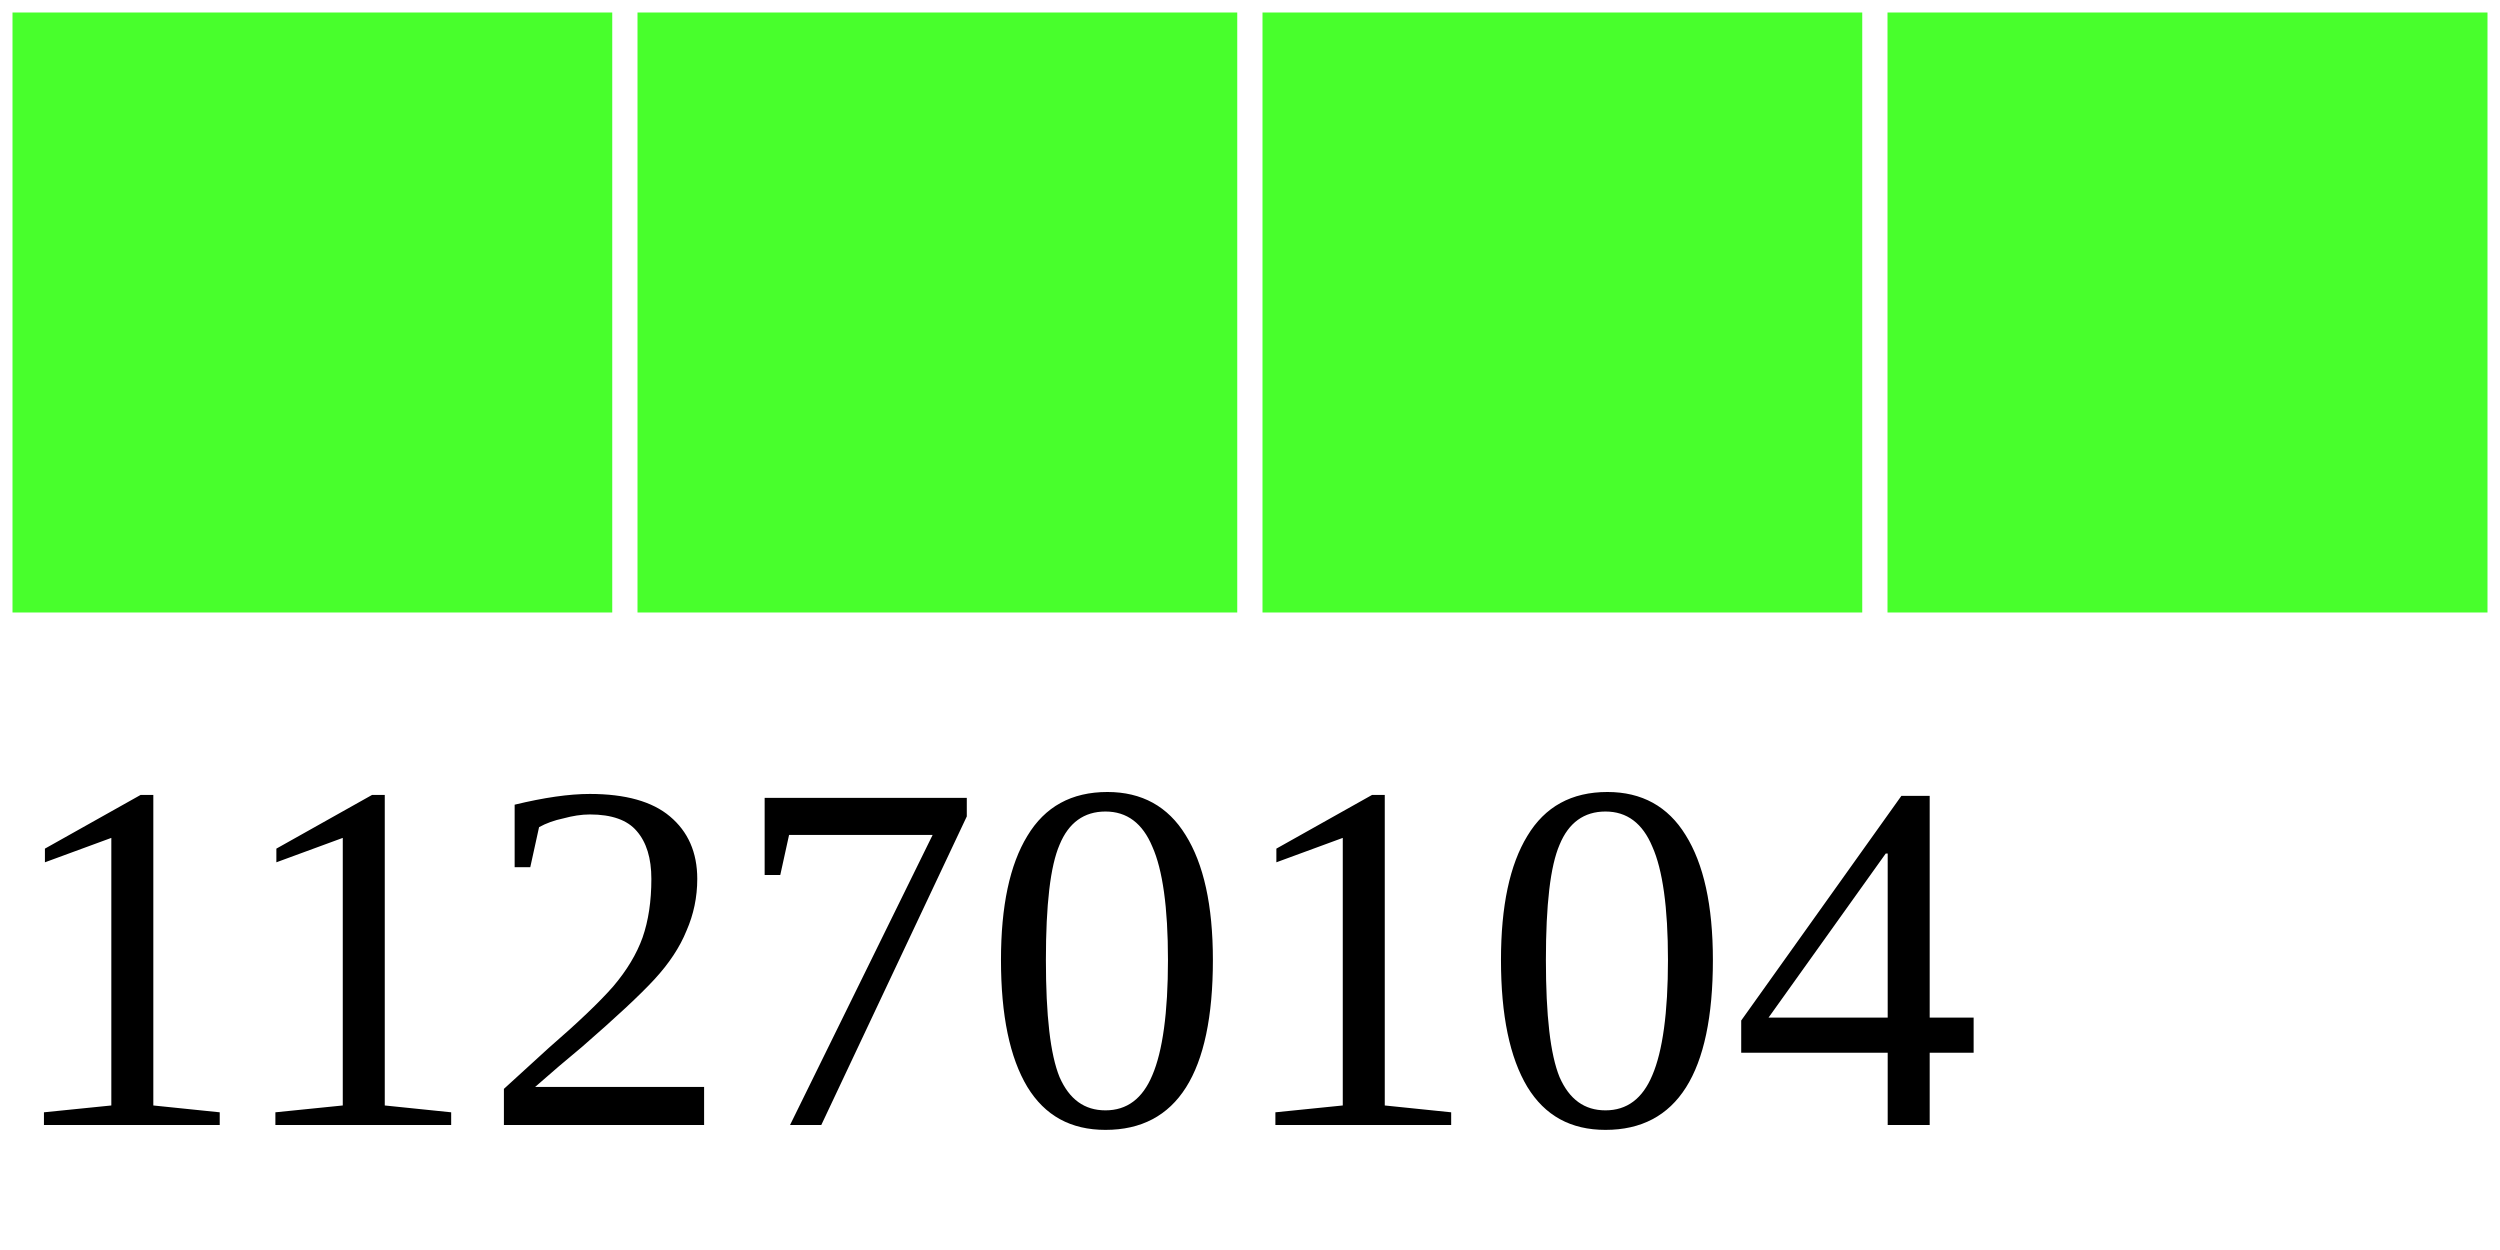
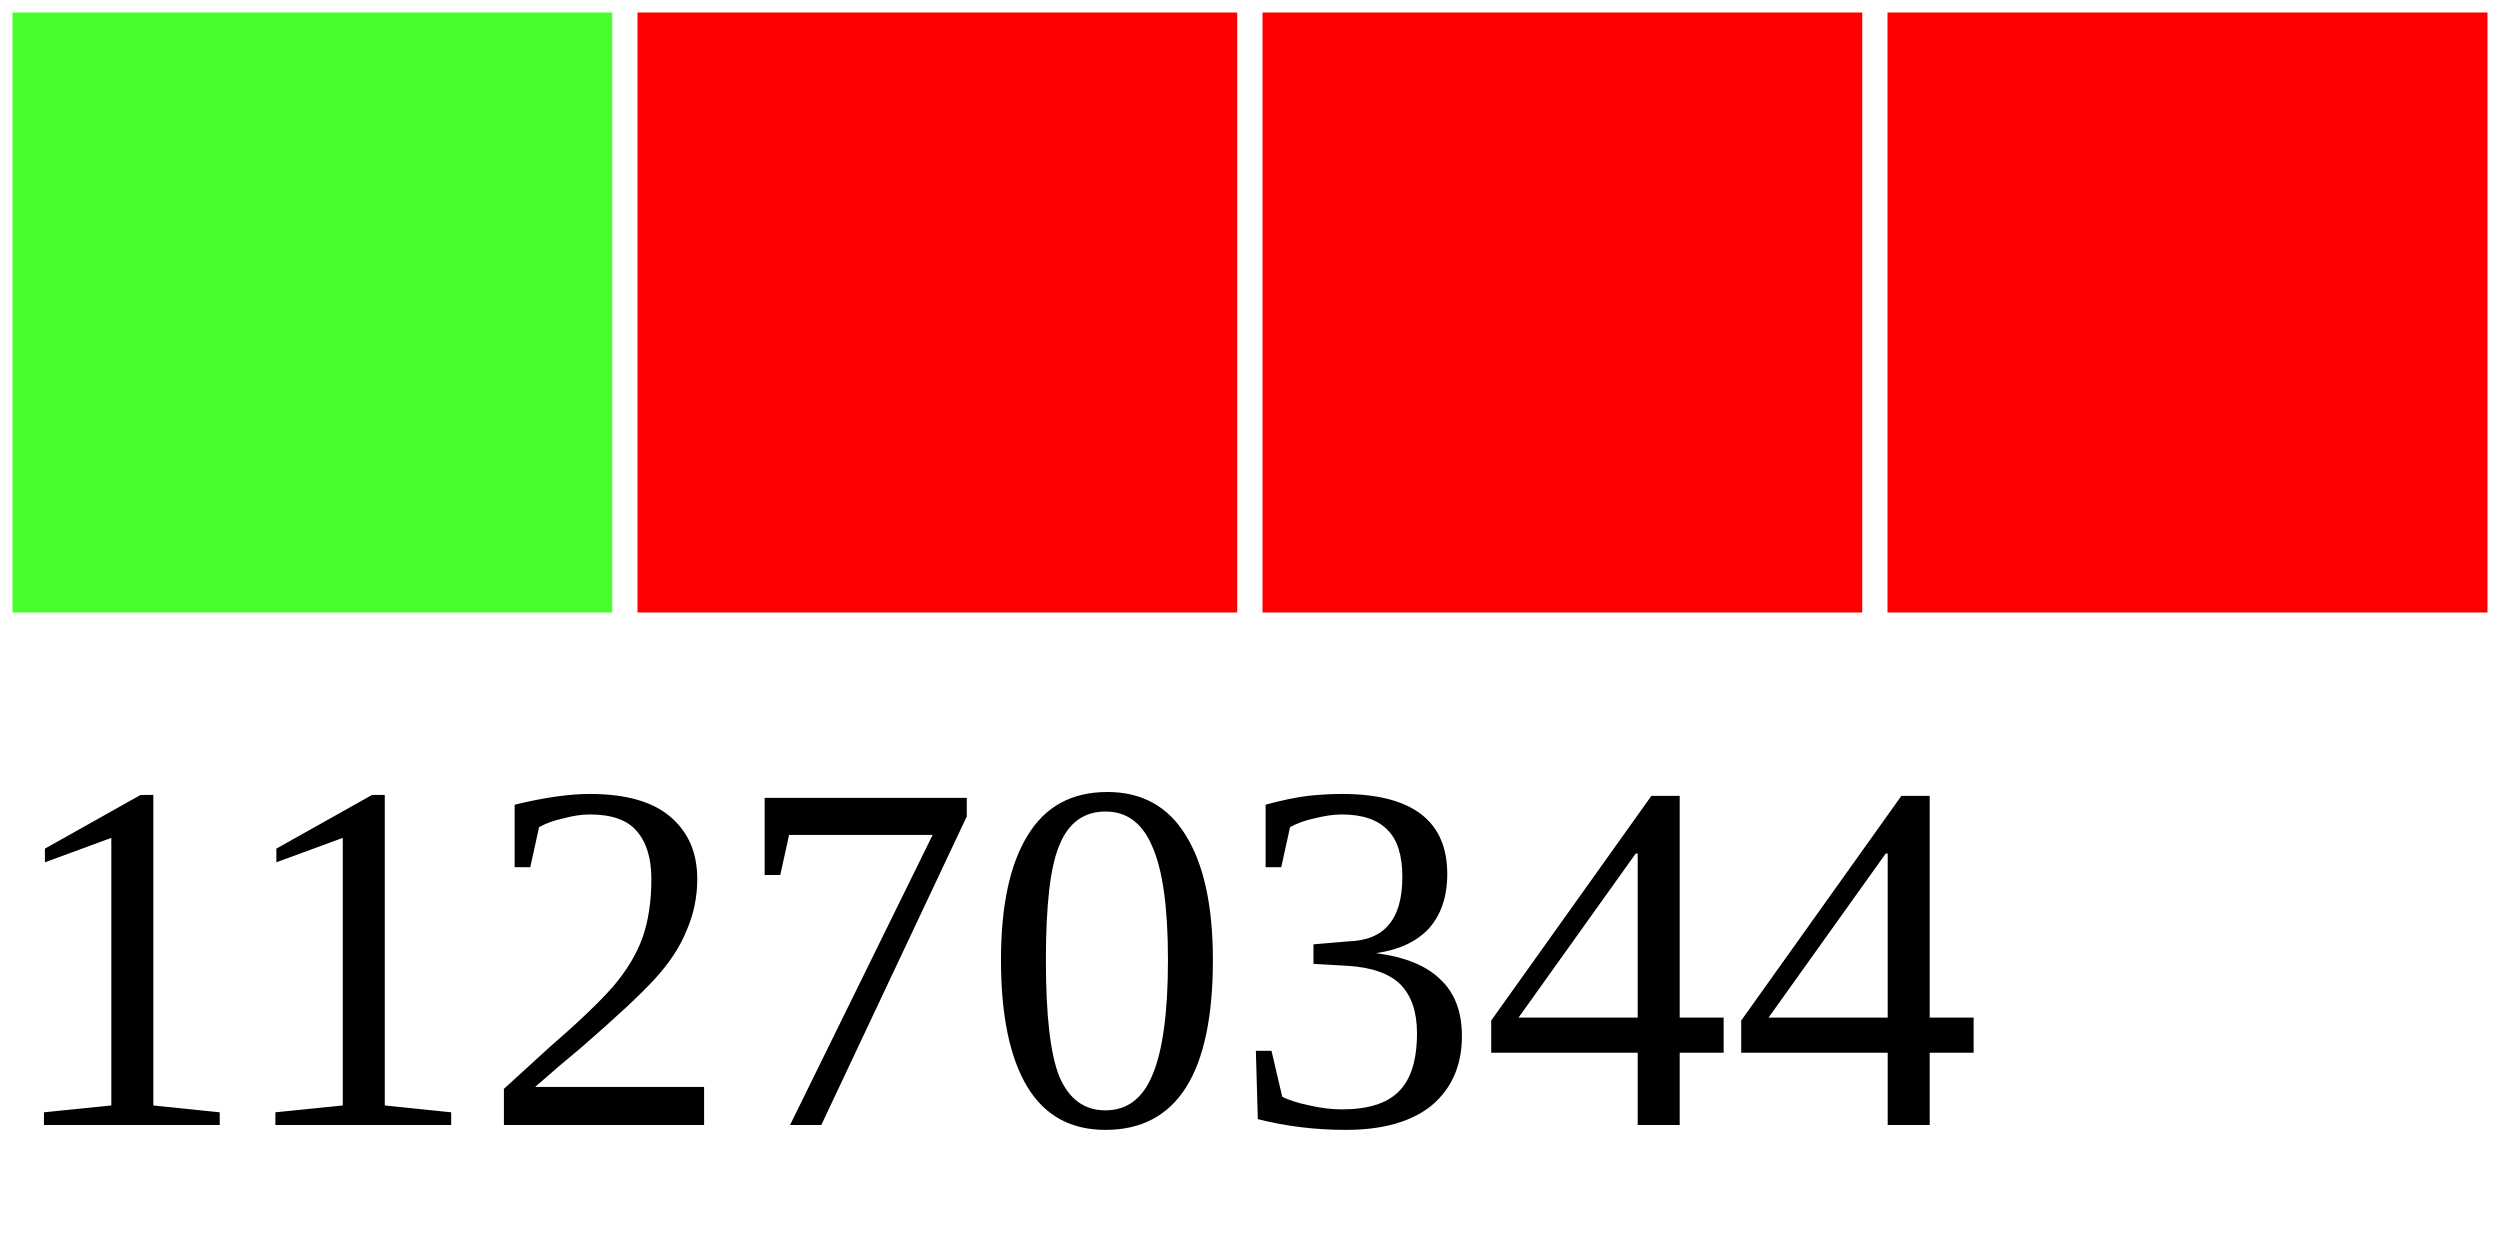
<svg xmlns="http://www.w3.org/2000/svg" width="40" height="20">
  <g>
    <rect width="10" height="10" style="fill:#48FF2C;stroke-width:0.4;stroke:rgb(255,255,255)" x="0" />
-     <rect width="10" height="10" style="fill:#48FF2C;stroke-width:0.4;stroke:rgb(255,255,255)" x="10" />
-     <rect width="10" height="10" style="fill:#48FF2C;stroke-width:0.4;stroke:rgb(255,255,255)" x="20" />
-     <rect width="10" height="10" style="fill:#48FF2C;stroke-width:0.4;stroke:rgb(255,255,255)" x="30" />
-     <text x="0" y="18" fill="black" font-size="8">11270104</text>
+     <rect width="10" height="10" style="fill:#FF0000;stroke-width:0.4;stroke:rgb(255,255,255)" x="10" />
+     <rect width="10" height="10" style="fill:#FF0000;stroke-width:0.4;stroke:rgb(255,255,255)" x="20" />
+     <rect width="10" height="10" style="fill:#FF0000;stroke-width:0.4;stroke:rgb(255,255,255)" x="30" />
+     <text x="0" y="18" fill="black" font-size="8">11270344</text>
  </g>
</svg>
